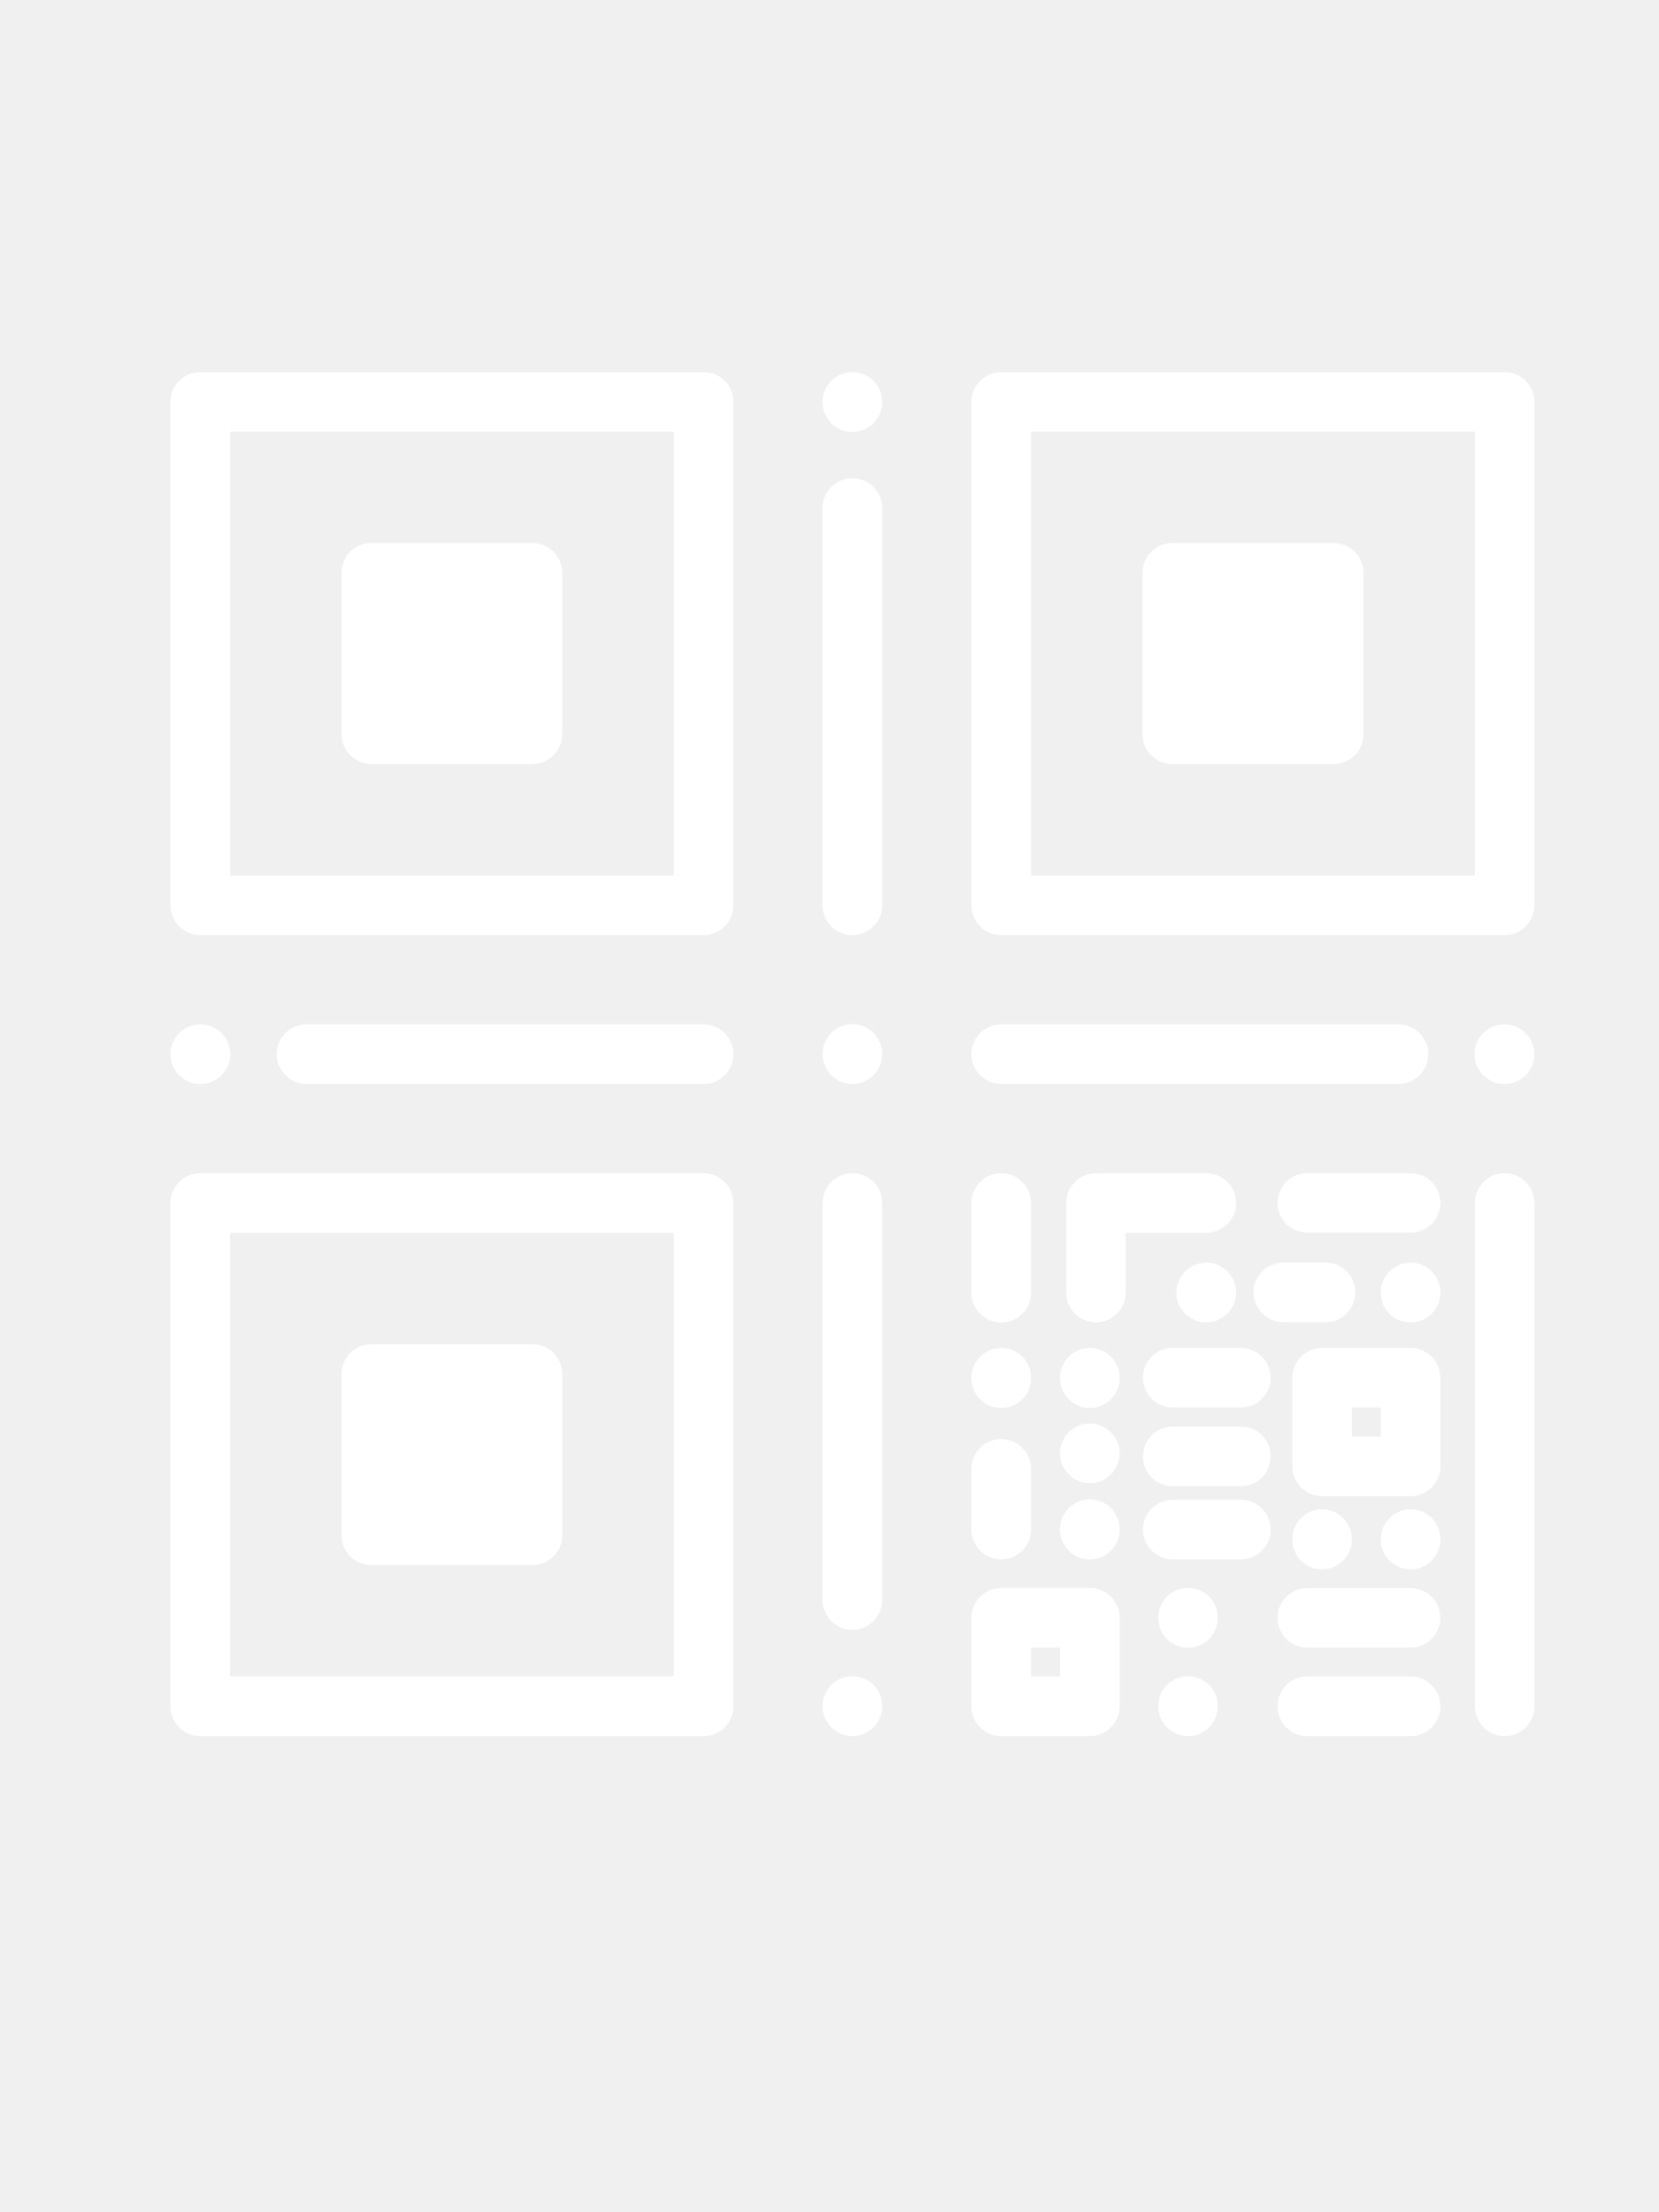
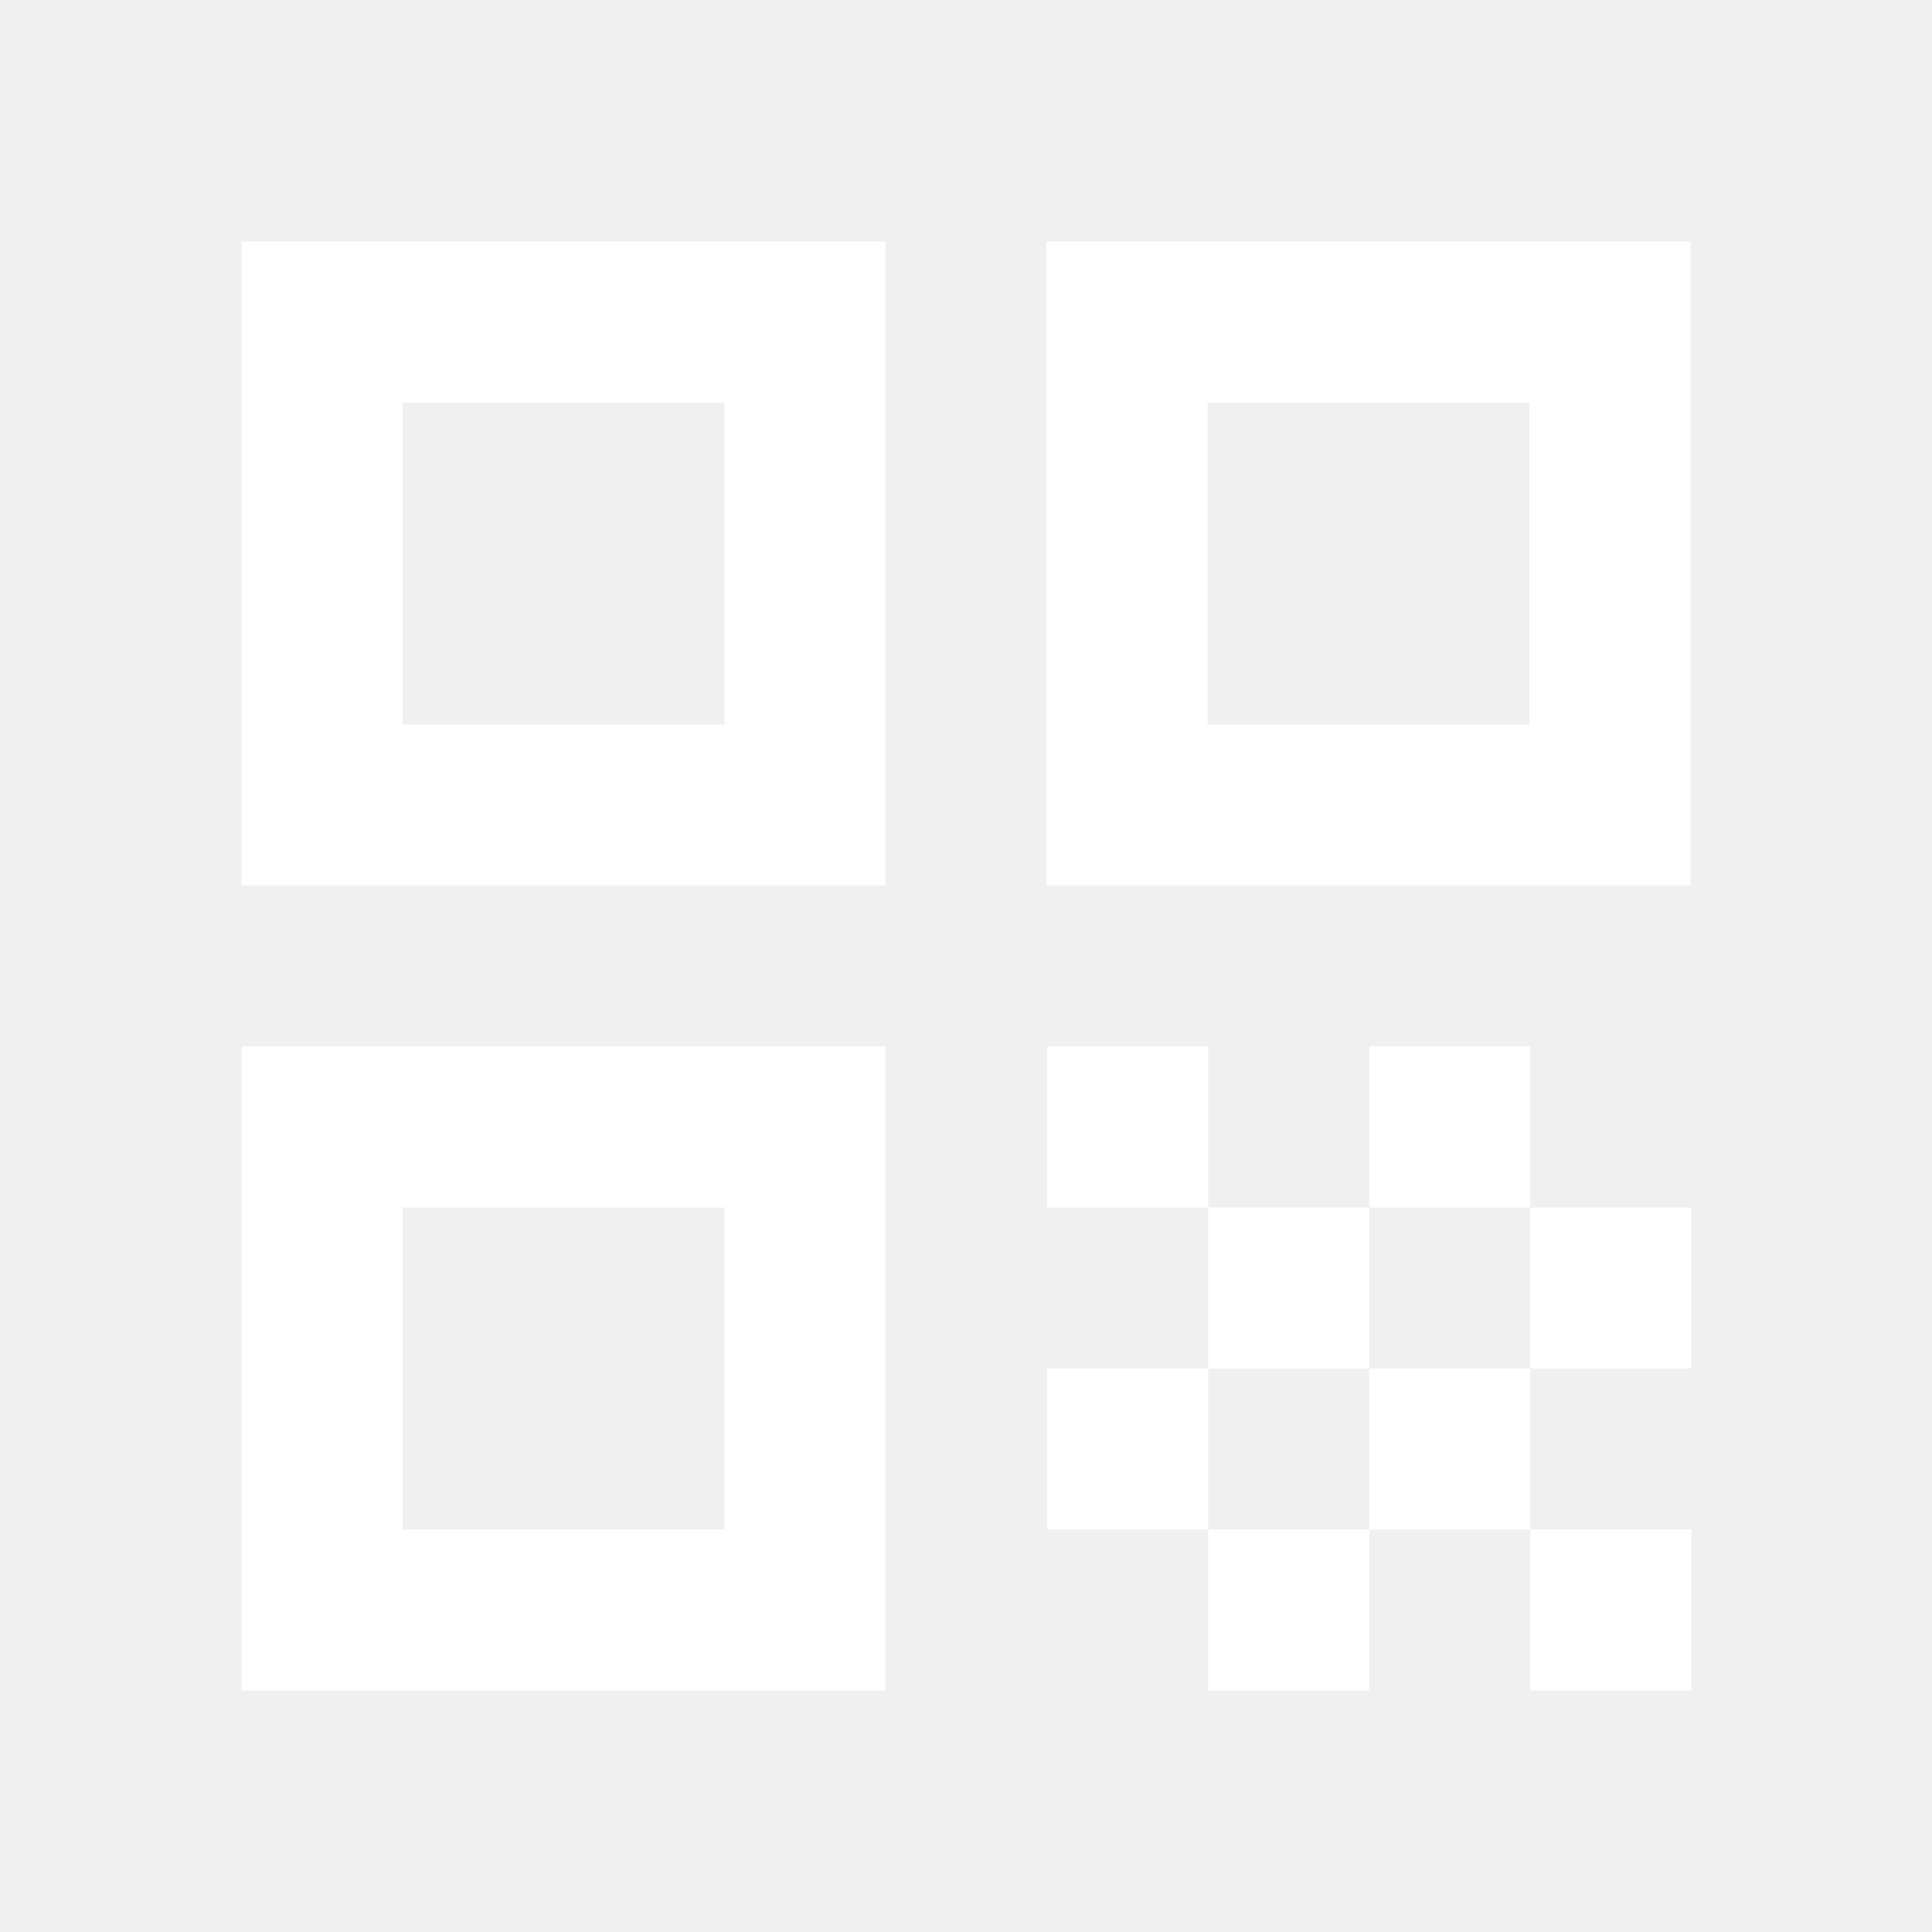
- <svg xmlns="http://www.w3.org/2000/svg" width="30" zoomAndPan="magnify" viewBox="0 0 30 30" height="40" preserveAspectRatio="xMidYMid meet" version="1.0">
-   <defs>
-     <clipPath id="587ebc009a">
-       <path d="M 1.629 0 L 28.484 0 L 28.484 29.031 L 1.629 29.031 Z M 1.629 0 " clip-rule="nonzero" />
-     </clipPath>
-   </defs>
-   <g clip-path="url(#587ebc009a)">
-     <path fill="#ffffff" d="M 3.082 2.266 L 3.082 11.371 C 3.082 11.668 3.324 11.91 3.621 11.91 L 12.723 11.91 C 13.02 11.91 13.262 11.668 13.262 11.371 L 13.262 2.266 C 13.262 1.969 13.02 1.73 12.723 1.73 L 3.621 1.73 C 3.324 1.73 3.082 1.969 3.082 2.266 Z M 4.16 2.805 L 12.184 2.805 L 12.184 10.832 L 4.16 10.832 Z M -1.277 3.754 L -1.277 -2.094 C -1.277 -2.391 -1.039 -2.633 -0.742 -2.633 L 5.105 -2.633 C 5.402 -2.633 5.645 -2.391 5.645 -2.094 C 5.645 -1.797 5.402 -1.555 5.105 -1.555 L -0.203 -1.555 L -0.203 3.754 C -0.203 4.051 -0.441 4.293 -0.742 4.293 C -1.039 4.293 -1.277 4.051 -1.277 3.754 Z M 25.184 -2.094 C 25.184 -2.391 25.426 -2.633 25.723 -2.633 L 31.57 -2.633 C 31.867 -2.633 32.109 -2.391 32.109 -2.094 L 32.109 3.754 C 32.109 4.051 31.867 4.293 31.57 4.293 C 31.273 4.293 31.031 4.051 31.031 3.754 L 31.031 -1.555 L 25.723 -1.555 C 25.426 -1.555 25.184 -1.797 25.184 -2.094 Z M 5.645 30.215 C 5.645 30.512 5.402 30.754 5.105 30.754 L -0.742 30.754 C -1.039 30.754 -1.277 30.512 -1.277 30.215 L -1.277 24.371 C -1.277 24.074 -1.039 23.832 -0.742 23.832 C -0.441 23.832 -0.203 24.074 -0.203 24.371 L -0.203 29.68 L 5.105 29.68 C 5.402 29.68 5.645 29.918 5.645 30.215 Z M 32.109 24.371 L 32.109 30.215 C 32.109 30.512 31.867 30.754 31.57 30.754 L 25.723 30.754 C 25.426 30.754 25.184 30.512 25.184 30.215 C 25.184 29.918 25.426 29.68 25.723 29.68 L 31.031 29.68 L 31.031 24.371 C 31.031 24.074 31.273 23.832 31.57 23.832 C 31.867 23.832 32.109 24.074 32.109 24.371 Z M 18.105 11.91 L 27.207 11.91 C 27.508 11.91 27.746 11.668 27.746 11.371 L 27.746 2.266 C 27.746 1.969 27.508 1.73 27.207 1.73 L 18.105 1.73 C 17.809 1.73 17.566 1.969 17.566 2.266 L 17.566 11.371 C 17.566 11.668 17.809 11.91 18.105 11.91 Z M 18.645 2.805 L 26.672 2.805 L 26.672 10.832 L 18.645 10.832 Z M 12.723 16.215 L 3.621 16.215 C 3.324 16.215 3.082 16.457 3.082 16.754 L 3.082 25.855 C 3.082 26.152 3.324 26.395 3.621 26.395 L 12.723 26.395 C 13.02 26.395 13.262 26.152 13.262 25.855 L 13.262 16.754 C 13.262 16.457 13.02 16.215 12.723 16.215 Z M 12.184 25.316 L 4.16 25.316 L 4.16 17.293 L 12.184 17.293 Z M 19.707 23.715 L 18.105 23.715 C 17.809 23.715 17.566 23.957 17.566 24.254 L 17.566 25.855 C 17.566 26.152 17.809 26.395 18.105 26.395 L 19.707 26.395 C 20.004 26.395 20.246 26.152 20.246 25.855 L 20.246 24.254 C 20.246 23.957 20.004 23.715 19.707 23.715 Z M 19.168 25.316 L 18.645 25.316 L 18.645 24.793 L 19.168 24.793 Z M 15.953 2.266 L 15.953 2.273 C 15.953 2.57 15.711 2.812 15.414 2.812 C 15.117 2.812 14.875 2.57 14.875 2.273 L 14.875 2.266 C 14.875 1.969 15.117 1.73 15.414 1.73 C 15.711 1.73 15.953 1.969 15.953 2.266 Z M 15.953 4.188 L 15.953 11.371 C 15.953 11.668 15.711 11.91 15.414 11.91 C 15.117 11.91 14.875 11.668 14.875 11.371 L 14.875 4.188 C 14.875 3.891 15.117 3.648 15.414 3.648 C 15.711 3.648 15.953 3.891 15.953 4.188 Z M 15.953 14.059 L 15.953 14.062 C 15.953 14.359 15.711 14.602 15.414 14.602 C 15.117 14.602 14.875 14.359 14.875 14.062 L 14.875 14.059 C 14.875 13.762 15.117 13.52 15.414 13.52 C 15.711 13.52 15.953 13.762 15.953 14.059 Z M 15.953 25.848 L 15.953 25.855 C 15.953 26.152 15.711 26.395 15.414 26.395 C 15.117 26.395 14.875 26.152 14.875 25.855 L 14.875 25.848 C 14.875 25.551 15.117 25.312 15.414 25.312 C 15.711 25.312 15.953 25.551 15.953 25.848 Z M 15.953 16.754 L 15.953 23.934 C 15.953 24.23 15.711 24.473 15.414 24.473 C 15.117 24.473 14.875 24.23 14.875 23.934 L 14.875 16.754 C 14.875 16.457 15.117 16.215 15.414 16.215 C 15.711 16.215 15.953 16.457 15.953 16.754 Z M 3.625 13.523 C 3.922 13.523 4.164 13.766 4.164 14.062 C 4.164 14.359 3.922 14.602 3.625 14.602 L 3.621 14.602 C 3.324 14.602 3.082 14.359 3.082 14.062 C 3.082 13.766 3.324 13.523 3.621 13.523 Z M 13.262 14.062 C 13.262 14.359 13.02 14.602 12.723 14.602 L 5.543 14.602 C 5.246 14.602 5.004 14.359 5.004 14.062 C 5.004 13.766 5.246 13.523 5.543 13.523 L 12.723 13.523 C 13.02 13.523 13.262 13.766 13.262 14.062 Z M 27.746 14.062 C 27.746 14.359 27.508 14.602 27.207 14.602 L 27.203 14.602 C 26.906 14.602 26.664 14.359 26.664 14.062 C 26.664 13.766 26.906 13.523 27.203 13.523 L 27.207 13.523 C 27.508 13.523 27.746 13.766 27.746 14.062 Z M 25.289 14.602 L 18.105 14.602 C 17.809 14.602 17.566 14.359 17.566 14.062 C 17.566 13.766 17.809 13.523 18.105 13.523 L 25.289 13.523 C 25.586 13.523 25.828 13.766 25.828 14.062 C 25.828 14.359 25.586 14.602 25.289 14.602 Z M 10.168 5.359 L 10.168 8.277 C 10.168 8.574 9.926 8.816 9.629 8.816 L 6.715 8.816 C 6.418 8.816 6.176 8.574 6.176 8.277 L 6.176 5.359 C 6.176 5.062 6.418 4.82 6.715 4.82 L 9.629 4.82 C 9.926 4.82 10.168 5.062 10.168 5.359 Z M 24.656 5.359 L 24.656 8.277 C 24.656 8.574 24.414 8.816 24.117 8.816 L 21.199 8.816 C 20.902 8.816 20.66 8.574 20.66 8.277 L 20.66 5.359 C 20.66 5.062 20.902 4.82 21.199 4.82 L 24.117 4.82 C 24.414 4.82 24.656 5.062 24.656 5.359 Z M 6.176 22.762 L 6.176 19.844 C 6.176 19.547 6.418 19.309 6.715 19.309 L 9.629 19.309 C 9.926 19.309 10.168 19.547 10.168 19.844 L 10.168 22.762 C 10.168 23.059 9.926 23.301 9.629 23.301 L 6.715 23.301 C 6.418 23.301 6.176 23.059 6.176 22.762 Z M 17.566 18.379 L 17.566 16.754 C 17.566 16.457 17.809 16.215 18.105 16.215 C 18.402 16.215 18.645 16.457 18.645 16.754 L 18.645 18.379 C 18.645 18.676 18.402 18.914 18.105 18.914 C 17.809 18.914 17.566 18.676 17.566 18.379 Z M 20.355 17.289 L 20.355 18.379 C 20.355 18.672 20.113 18.914 19.82 18.914 C 19.523 18.914 19.281 18.672 19.281 18.379 L 19.281 16.754 C 19.281 16.457 19.523 16.215 19.82 16.215 C 19.836 16.215 19.848 16.219 19.863 16.219 C 19.887 16.215 19.906 16.215 19.93 16.215 L 21.812 16.215 C 22.113 16.215 22.352 16.457 22.352 16.754 C 22.352 17.051 22.113 17.293 21.812 17.293 L 20.355 17.293 Z M 27.746 16.754 L 27.746 25.855 C 27.746 26.152 27.508 26.395 27.207 26.395 C 26.91 26.395 26.672 26.152 26.672 25.855 L 26.672 16.754 C 26.672 16.457 26.91 16.215 27.207 16.215 C 27.508 16.215 27.746 16.457 27.746 16.754 Z M 17.566 19.922 L 17.566 19.914 C 17.566 19.617 17.809 19.375 18.105 19.375 C 18.402 19.375 18.645 19.617 18.645 19.914 L 18.645 19.922 C 18.645 20.219 18.402 20.461 18.105 20.461 C 17.809 20.461 17.566 20.219 17.566 19.922 Z M 22.352 18.371 L 22.352 18.375 C 22.352 18.672 22.109 18.914 21.812 18.914 C 21.516 18.914 21.273 18.672 21.273 18.375 L 21.273 18.371 C 21.273 18.074 21.516 17.832 21.812 17.832 C 22.109 17.832 22.352 18.074 22.352 18.371 Z M 26.047 16.754 C 26.047 17.051 25.805 17.289 25.508 17.289 L 23.641 17.289 C 23.34 17.289 23.102 17.051 23.102 16.754 C 23.102 16.457 23.34 16.215 23.641 16.215 L 25.508 16.215 C 25.805 16.215 26.047 16.457 26.047 16.754 Z M 17.566 22.66 L 17.566 21.562 C 17.566 21.266 17.809 21.023 18.105 21.023 C 18.402 21.023 18.645 21.266 18.645 21.562 L 18.645 22.66 C 18.645 22.957 18.402 23.199 18.105 23.199 C 17.809 23.199 17.566 22.957 17.566 22.66 Z M 25.508 26.395 L 23.641 26.395 C 23.34 26.395 23.102 26.152 23.102 25.855 C 23.102 25.559 23.34 25.316 23.641 25.316 L 25.508 25.316 C 25.805 25.316 26.047 25.559 26.047 25.855 C 26.047 26.152 25.805 26.395 25.508 26.395 Z M 23.102 24.254 C 23.102 23.957 23.34 23.719 23.641 23.719 L 25.508 23.719 C 25.805 23.719 26.047 23.957 26.047 24.254 C 26.047 24.551 25.805 24.793 25.508 24.793 L 23.641 24.793 C 23.34 24.793 23.102 24.551 23.102 24.254 Z M 22.977 19.914 C 22.977 20.211 22.738 20.453 22.438 20.453 L 21.207 20.453 C 20.91 20.453 20.668 20.211 20.668 19.914 C 20.668 19.617 20.91 19.375 21.207 19.375 L 22.438 19.375 C 22.738 19.375 22.977 19.617 22.977 19.914 Z M 22.02 25.848 L 22.02 25.855 C 22.02 26.152 21.781 26.395 21.484 26.395 C 21.188 26.395 20.945 26.152 20.945 25.855 L 20.945 25.848 C 20.945 25.551 21.188 25.312 21.484 25.312 C 21.781 25.312 22.02 25.551 22.02 25.848 Z M 22.02 24.25 L 22.02 24.258 C 22.02 24.555 21.781 24.797 21.484 24.797 C 21.188 24.797 20.945 24.555 20.945 24.258 L 20.945 24.25 C 20.945 23.953 21.188 23.715 21.484 23.715 C 21.781 23.715 22.02 23.953 22.02 24.25 Z M 20.246 22.652 L 20.246 22.66 C 20.246 22.957 20.004 23.199 19.707 23.199 C 19.41 23.199 19.168 22.957 19.168 22.66 L 19.168 22.652 C 19.168 22.355 19.41 22.113 19.707 22.113 C 20.004 22.113 20.246 22.355 20.246 22.652 Z M 20.246 21.281 C 20.246 21.578 20.004 21.82 19.707 21.82 C 19.41 21.82 19.168 21.578 19.168 21.281 C 19.168 20.984 19.41 20.742 19.707 20.742 C 20.004 20.742 20.246 20.984 20.246 21.281 Z M 20.246 19.922 C 20.246 20.219 20.004 20.461 19.707 20.461 C 19.41 20.461 19.168 20.219 19.168 19.922 L 19.168 19.914 C 19.168 19.617 19.41 19.375 19.707 19.375 C 20.004 19.375 20.246 19.617 20.246 19.914 Z M 25.508 18.914 C 25.211 18.914 24.969 18.676 24.969 18.379 L 24.969 18.371 C 24.969 18.074 25.211 17.832 25.508 17.832 C 25.805 17.832 26.047 18.074 26.047 18.371 L 26.047 18.379 C 26.047 18.676 25.805 18.914 25.508 18.914 Z M 22.668 18.371 C 22.668 18.074 22.91 17.832 23.207 17.832 L 23.973 17.832 C 24.27 17.832 24.508 18.074 24.508 18.371 C 24.508 18.668 24.27 18.91 23.973 18.91 L 23.207 18.91 C 22.91 18.91 22.668 18.668 22.668 18.371 Z M 26.047 19.914 C 26.047 19.617 25.805 19.375 25.508 19.375 L 23.906 19.375 C 23.609 19.375 23.371 19.617 23.371 19.914 L 23.371 21.516 C 23.371 21.812 23.609 22.055 23.906 22.055 L 25.508 22.055 C 25.805 22.055 26.047 21.812 26.047 21.516 Z M 24.969 20.977 L 24.445 20.977 L 24.445 20.453 L 24.969 20.453 Z M 22.977 21.336 C 22.977 21.633 22.738 21.875 22.438 21.875 L 21.207 21.875 C 20.91 21.875 20.668 21.633 20.668 21.336 C 20.668 21.039 20.91 20.797 21.207 20.797 L 22.438 20.797 C 22.738 20.797 22.977 21.039 22.977 21.336 Z M 22.977 22.66 C 22.977 22.957 22.738 23.199 22.438 23.199 L 21.207 23.199 C 20.91 23.199 20.668 22.957 20.668 22.66 C 20.668 22.363 20.91 22.121 21.207 22.121 L 22.438 22.121 C 22.738 22.121 22.977 22.363 22.977 22.66 Z M 23.906 23.379 C 23.609 23.379 23.371 23.137 23.371 22.84 L 23.371 22.832 C 23.371 22.535 23.609 22.293 23.906 22.293 C 24.203 22.293 24.445 22.535 24.445 22.832 L 24.445 22.84 C 24.445 23.137 24.203 23.379 23.906 23.379 Z M 25.508 23.379 C 25.211 23.379 24.969 23.137 24.969 22.84 L 24.969 22.832 C 24.969 22.535 25.211 22.293 25.508 22.293 C 25.805 22.293 26.047 22.535 26.047 22.832 L 26.047 22.84 C 26.047 23.137 25.805 23.379 25.508 23.379 Z M 25.508 23.379 " fill-opacity="1" fill-rule="nonzero" />
-   </g>
+ <svg xmlns="http://www.w3.org/2000/svg" width="64" height="64" viewBox="0 0 24 24">
+   <path fill="#fff" d="M3 11h8V3H3zm2-6h4v4H5zM3 21h8v-8H3zm2-6h4v4H5zm8-12v8h8V3zm6 6h-4V5h4zm-5.99 4h2v2h-2zm2 2h2v2h-2zm-2 2h2v2h-2zm4 0h2v2h-2zm2 2h2v2h-2zm-4 0h2v2h-2zm2-6h2v2h-2zm2 2h2v2h-2z" />
</svg>
